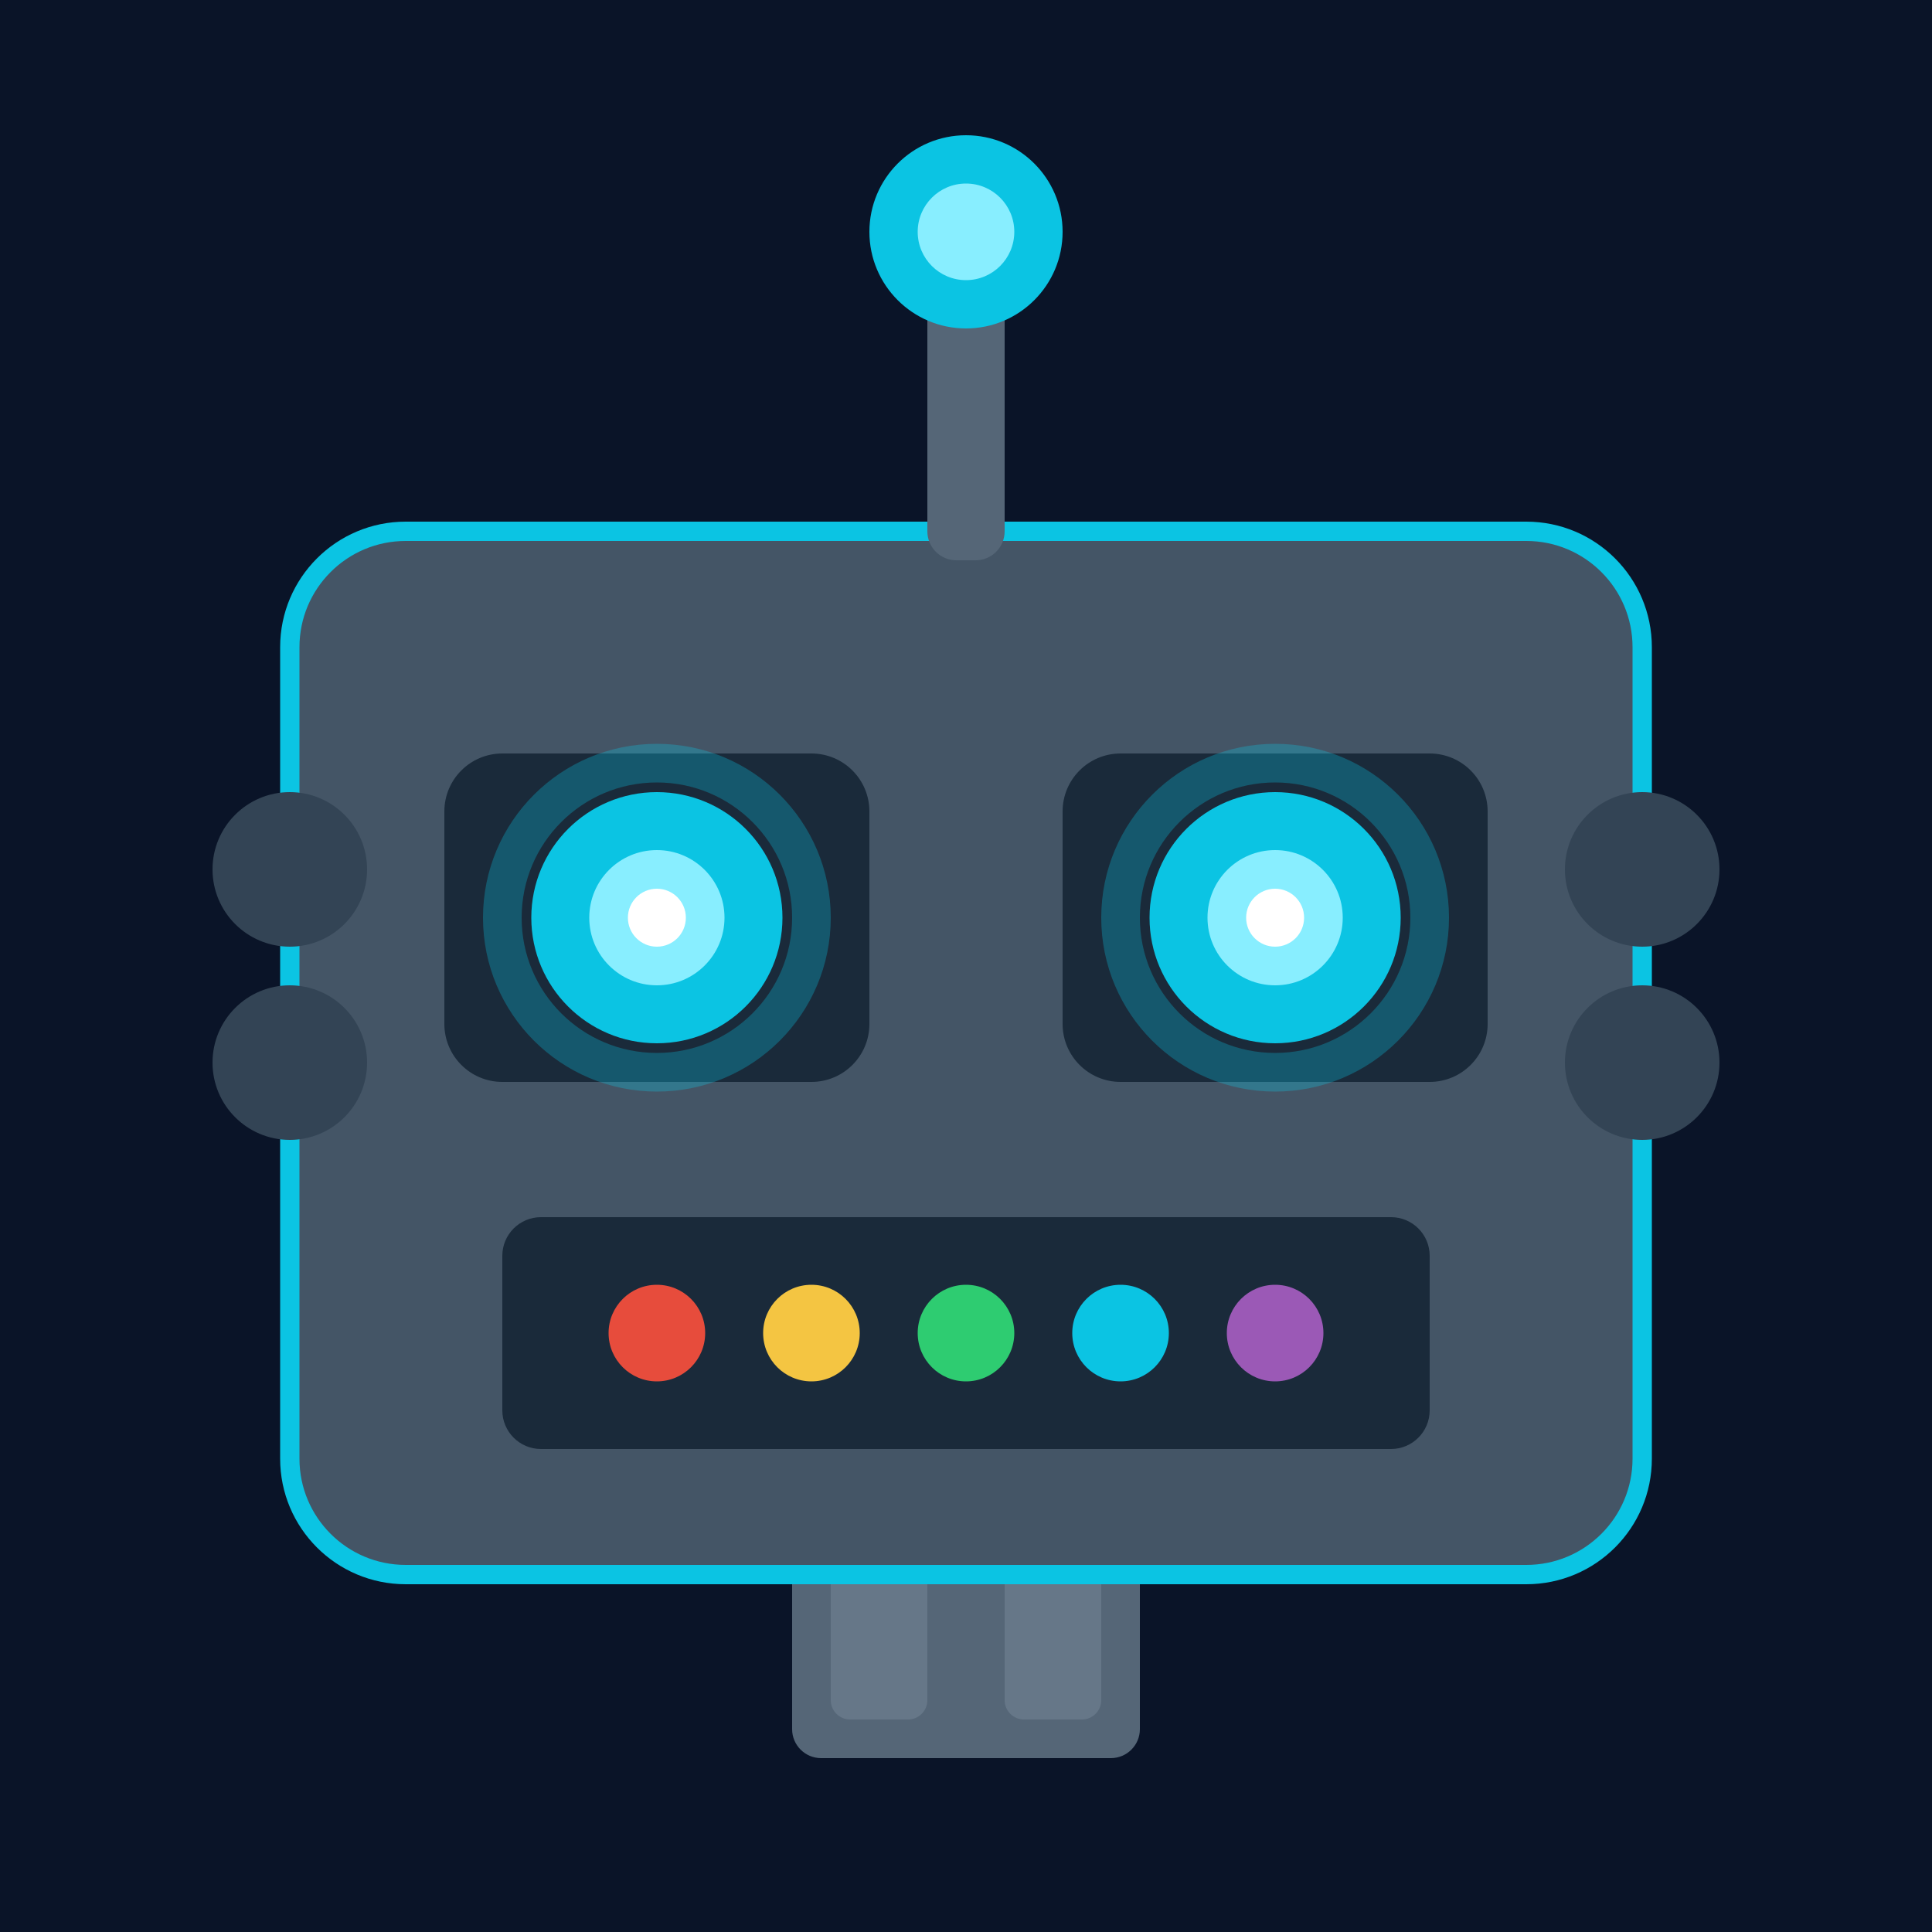
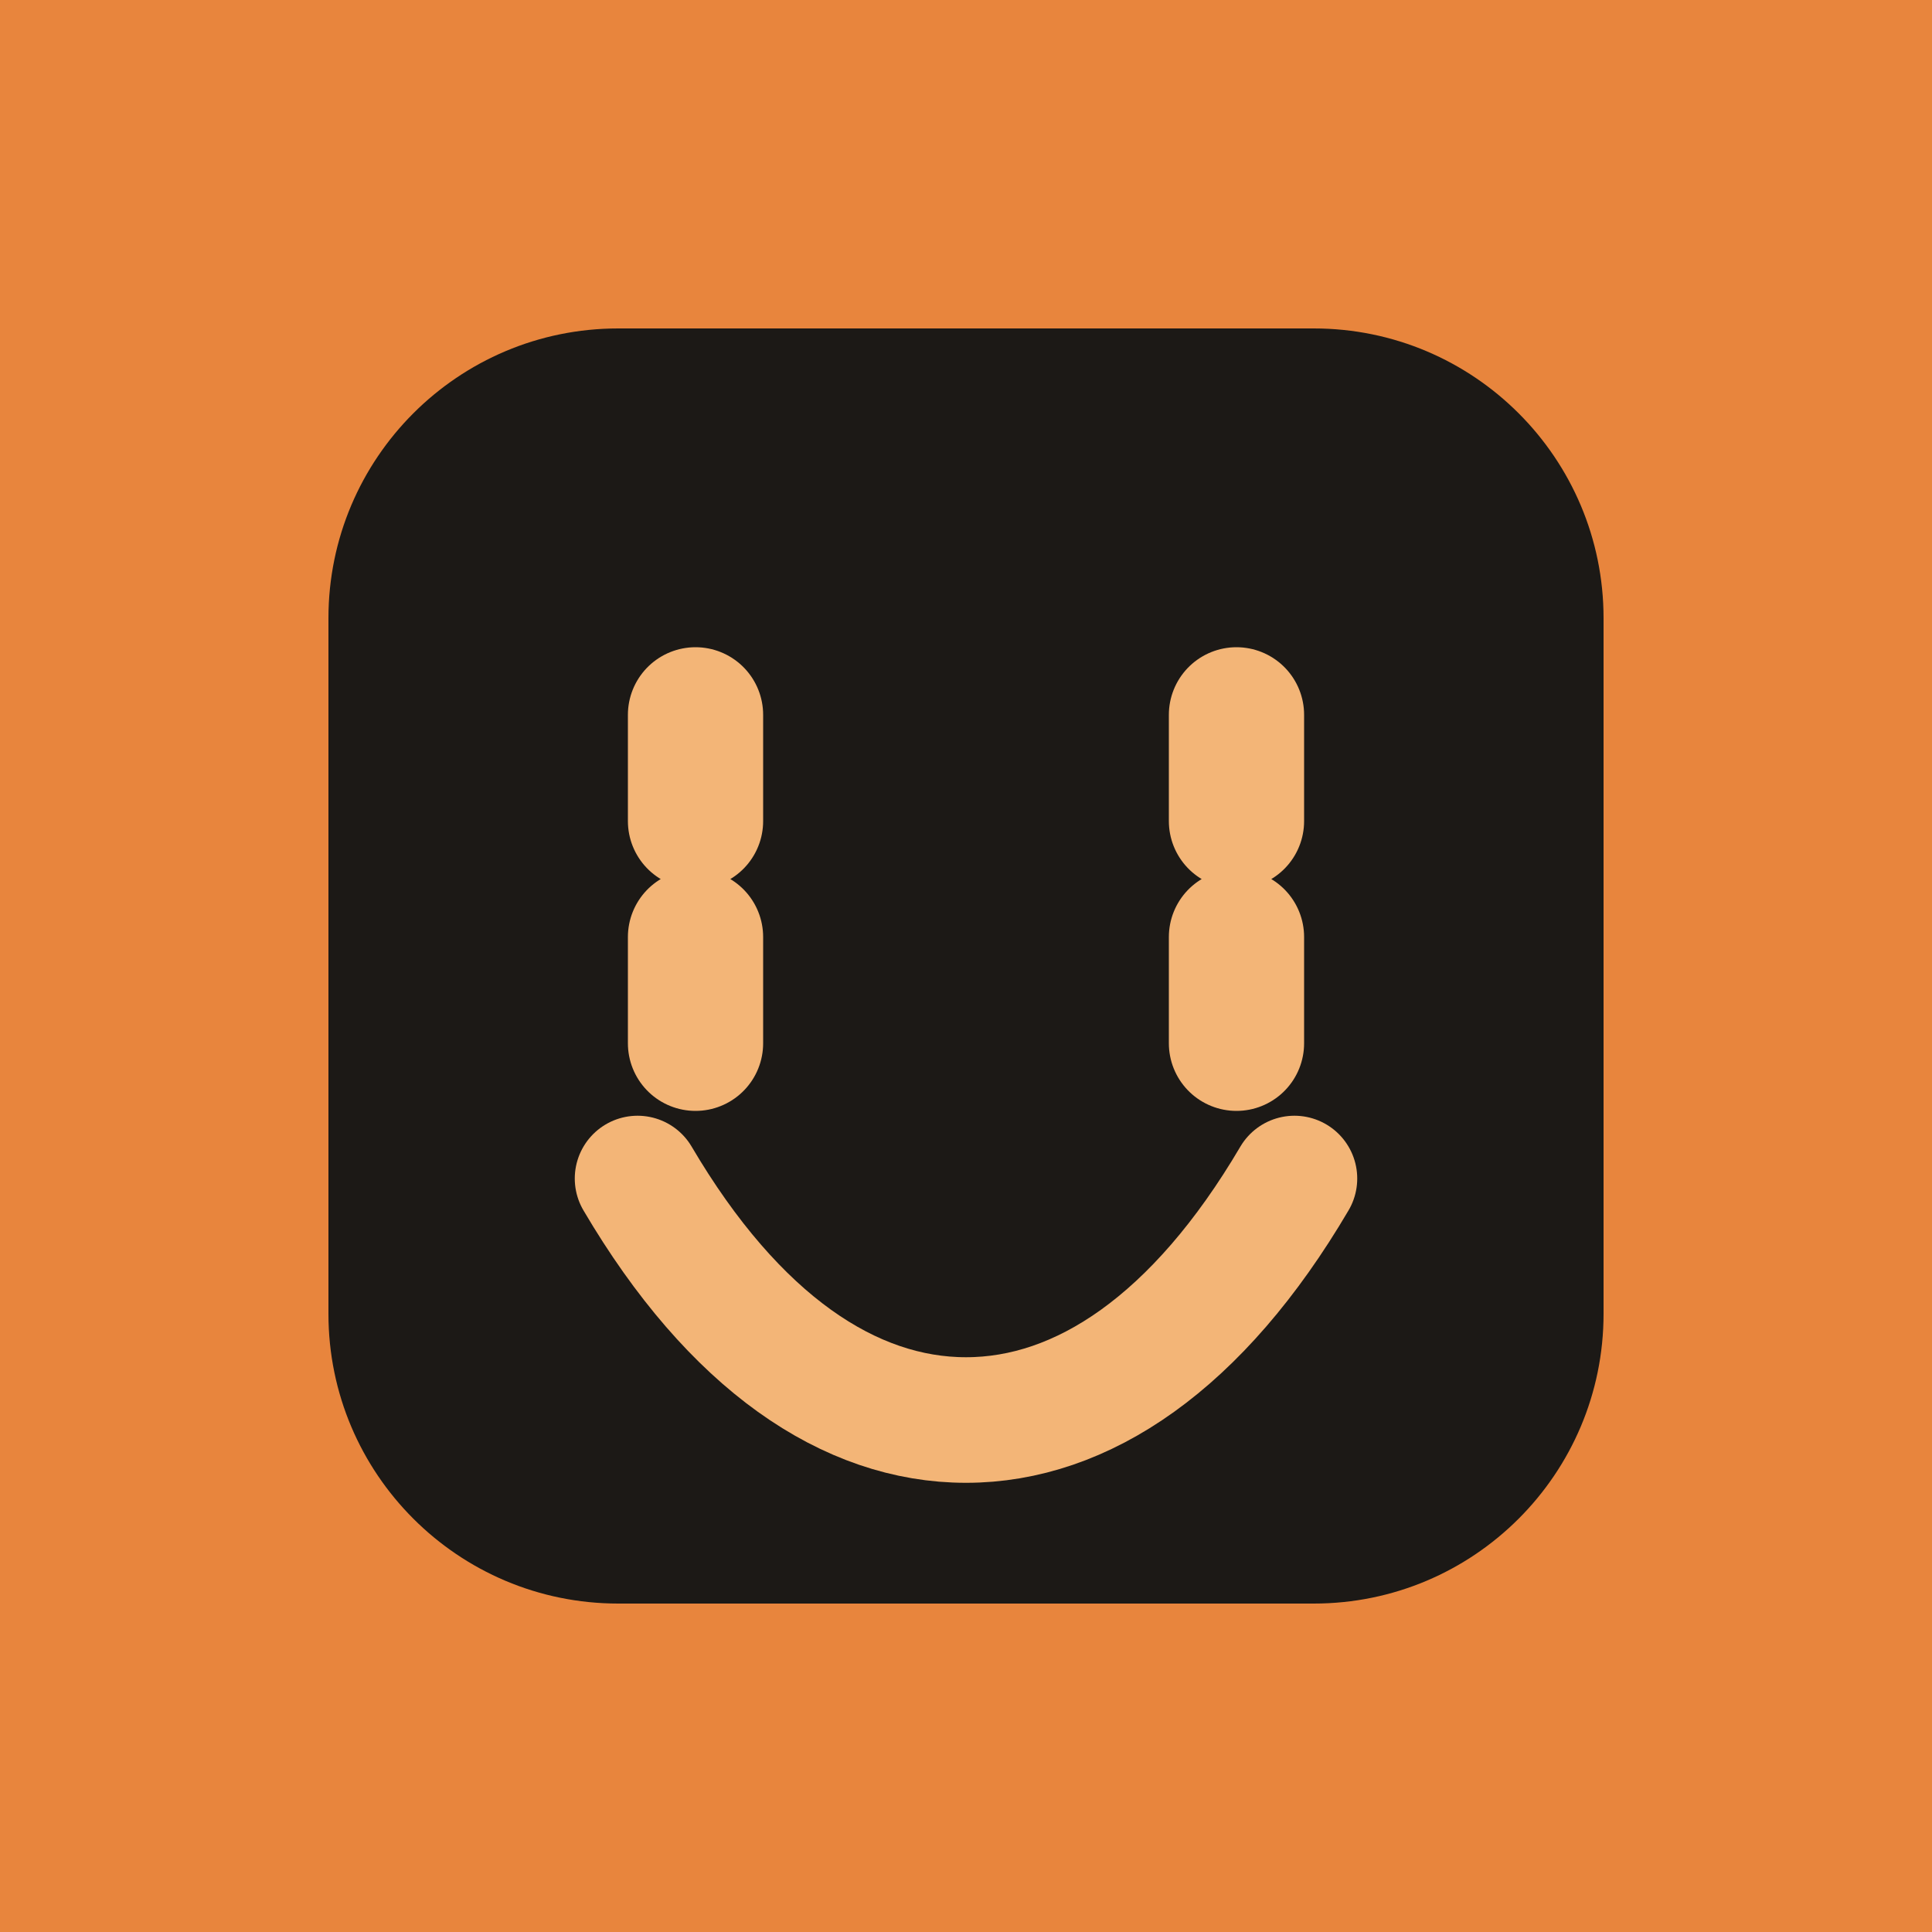
<svg xmlns="http://www.w3.org/2000/svg" viewBox="0 0 200 200" width="200" height="200">
-   <rect width="200" height="200" fill="#0A1428" />
-   <rect x="82" y="158" width="36" height="24" rx="3" fill="#556677" />
-   <rect x="86" y="162" width="10" height="16" rx="2" fill="#667788" />
-   <rect x="104" y="162" width="10" height="16" rx="2" fill="#667788" />
-   <rect x="30" y="55" width="140" height="108" rx="12" fill="#445566" />
-   <rect x="30" y="55" width="140" height="108" rx="12" fill="none" stroke="#0BC4E3" stroke-width="2" />
-   <rect x="46" y="78" width="44" height="34" rx="6" fill="#1A2A3A" />
-   <rect x="110" y="78" width="44" height="34" rx="6" fill="#1A2A3A" />
-   <circle cx="68" cy="95" r="13" fill="#0BC4E3" />
-   <circle cx="132" cy="95" r="13" fill="#0BC4E3" />
-   <circle cx="68" cy="95" r="7" fill="#88EEFF" />
-   <circle cx="132" cy="95" r="7" fill="#88EEFF" />
-   <circle cx="68" cy="95" r="3" fill="white" />
-   <circle cx="132" cy="95" r="3" fill="white" />
-   <circle cx="68" cy="95" r="16" fill="none" stroke="rgba(11,196,227,0.3)" stroke-width="4" />
-   <circle cx="132" cy="95" r="16" fill="none" stroke="rgba(11,196,227,0.3)" stroke-width="4" />
-   <rect x="52" y="126" width="96" height="24" rx="4" fill="#1A2A3A" />
-   <circle cx="68" cy="138" r="5" fill="#E74C3C" />
-   <circle cx="84" cy="138" r="5" fill="#F4C542" />
-   <circle cx="100" cy="138" r="5" fill="#2ECC71" />
-   <circle cx="116" cy="138" r="5" fill="#0BC4E3" />
-   <circle cx="132" cy="138" r="5" fill="#9B59B6" />
-   <rect x="96" y="28" width="8" height="30" rx="3" fill="#556677" />
-   <circle cx="100" cy="24" r="10" fill="#0BC4E3" />
-   <circle cx="100" cy="24" r="5" fill="#88EEFF" />
-   <circle cx="30" cy="90" r="8" fill="#334455" />
-   <circle cx="30" cy="110" r="8" fill="#334455" />
-   <circle cx="170" cy="90" r="8" fill="#334455" />
-   <circle cx="170" cy="110" r="8" fill="#334455" />
+   <rect width="200" height="200" fill="#E8853D" />
+   <rect x="34" y="34" width="132" height="132" rx="30" fill="#1C1916" />
+   <path d="M72 74v11M72 97v11M128 74v11M128 97v11" fill="none" stroke="#F3B577" stroke-width="14" stroke-linecap="round" />
+   <path d="M66 122c10 17 22 25 34 25s24-8 34-25" fill="none" stroke="#F3B577" stroke-width="13" stroke-linecap="round" />
</svg>
